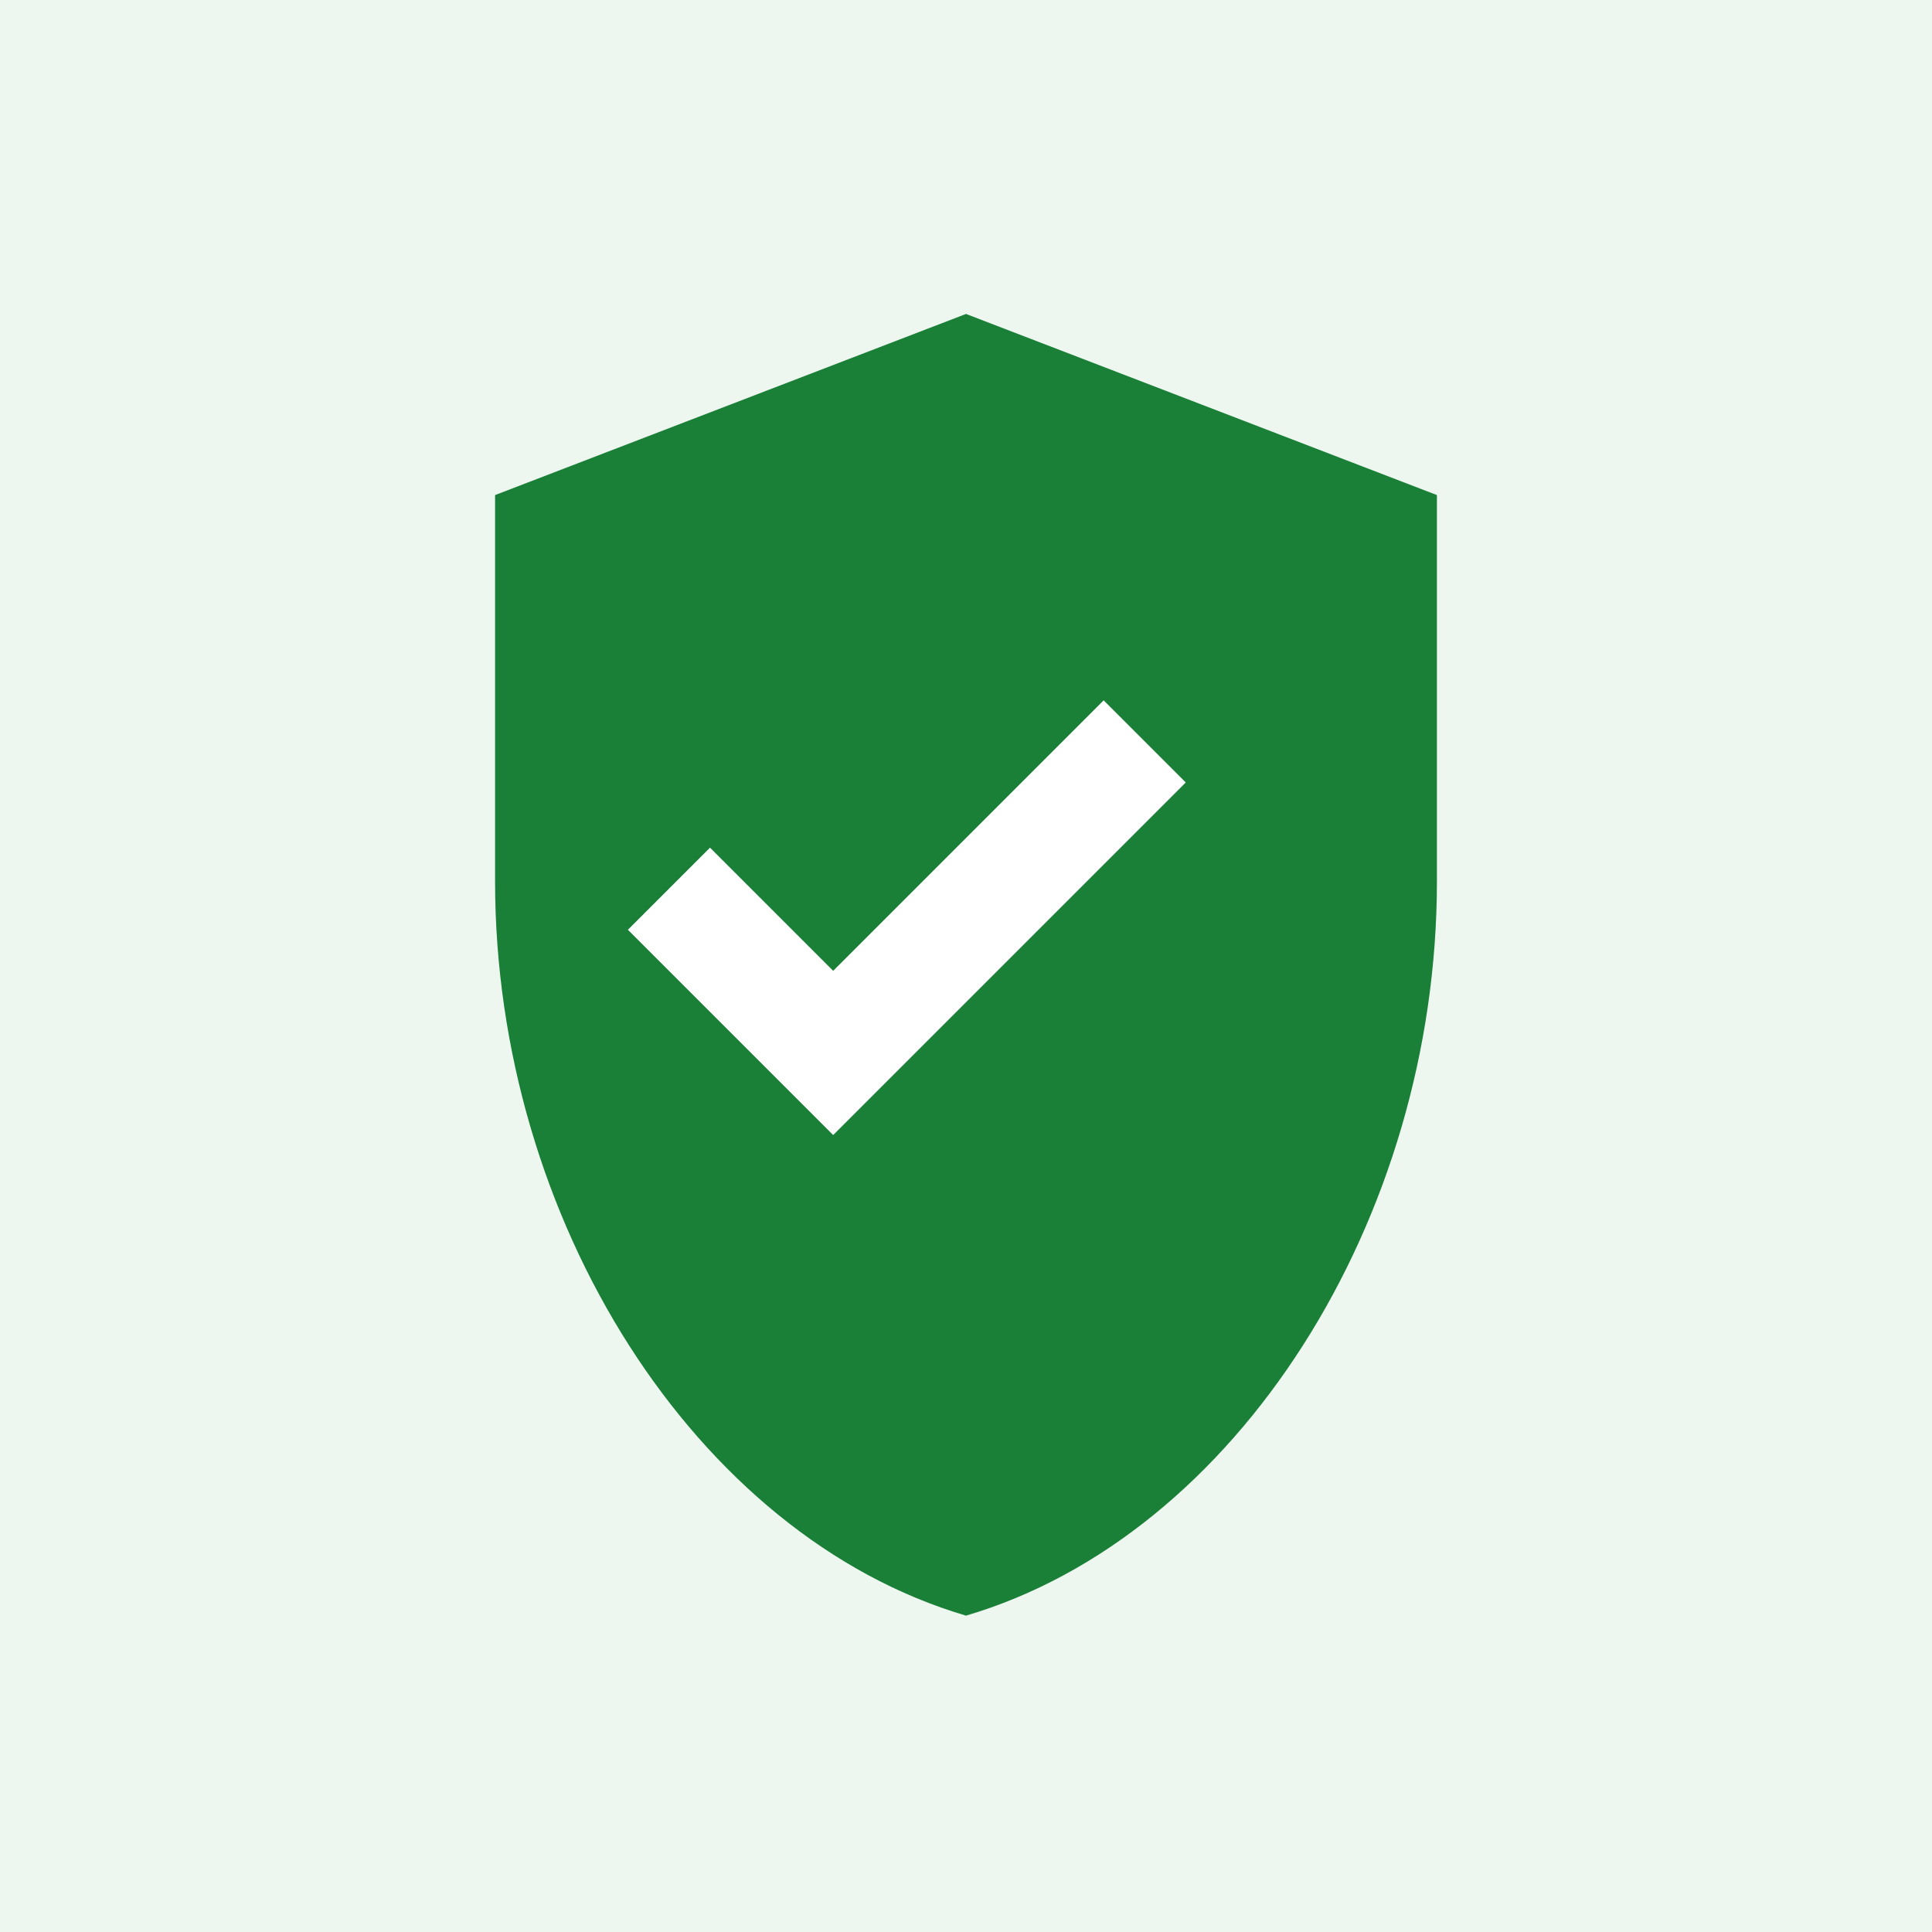
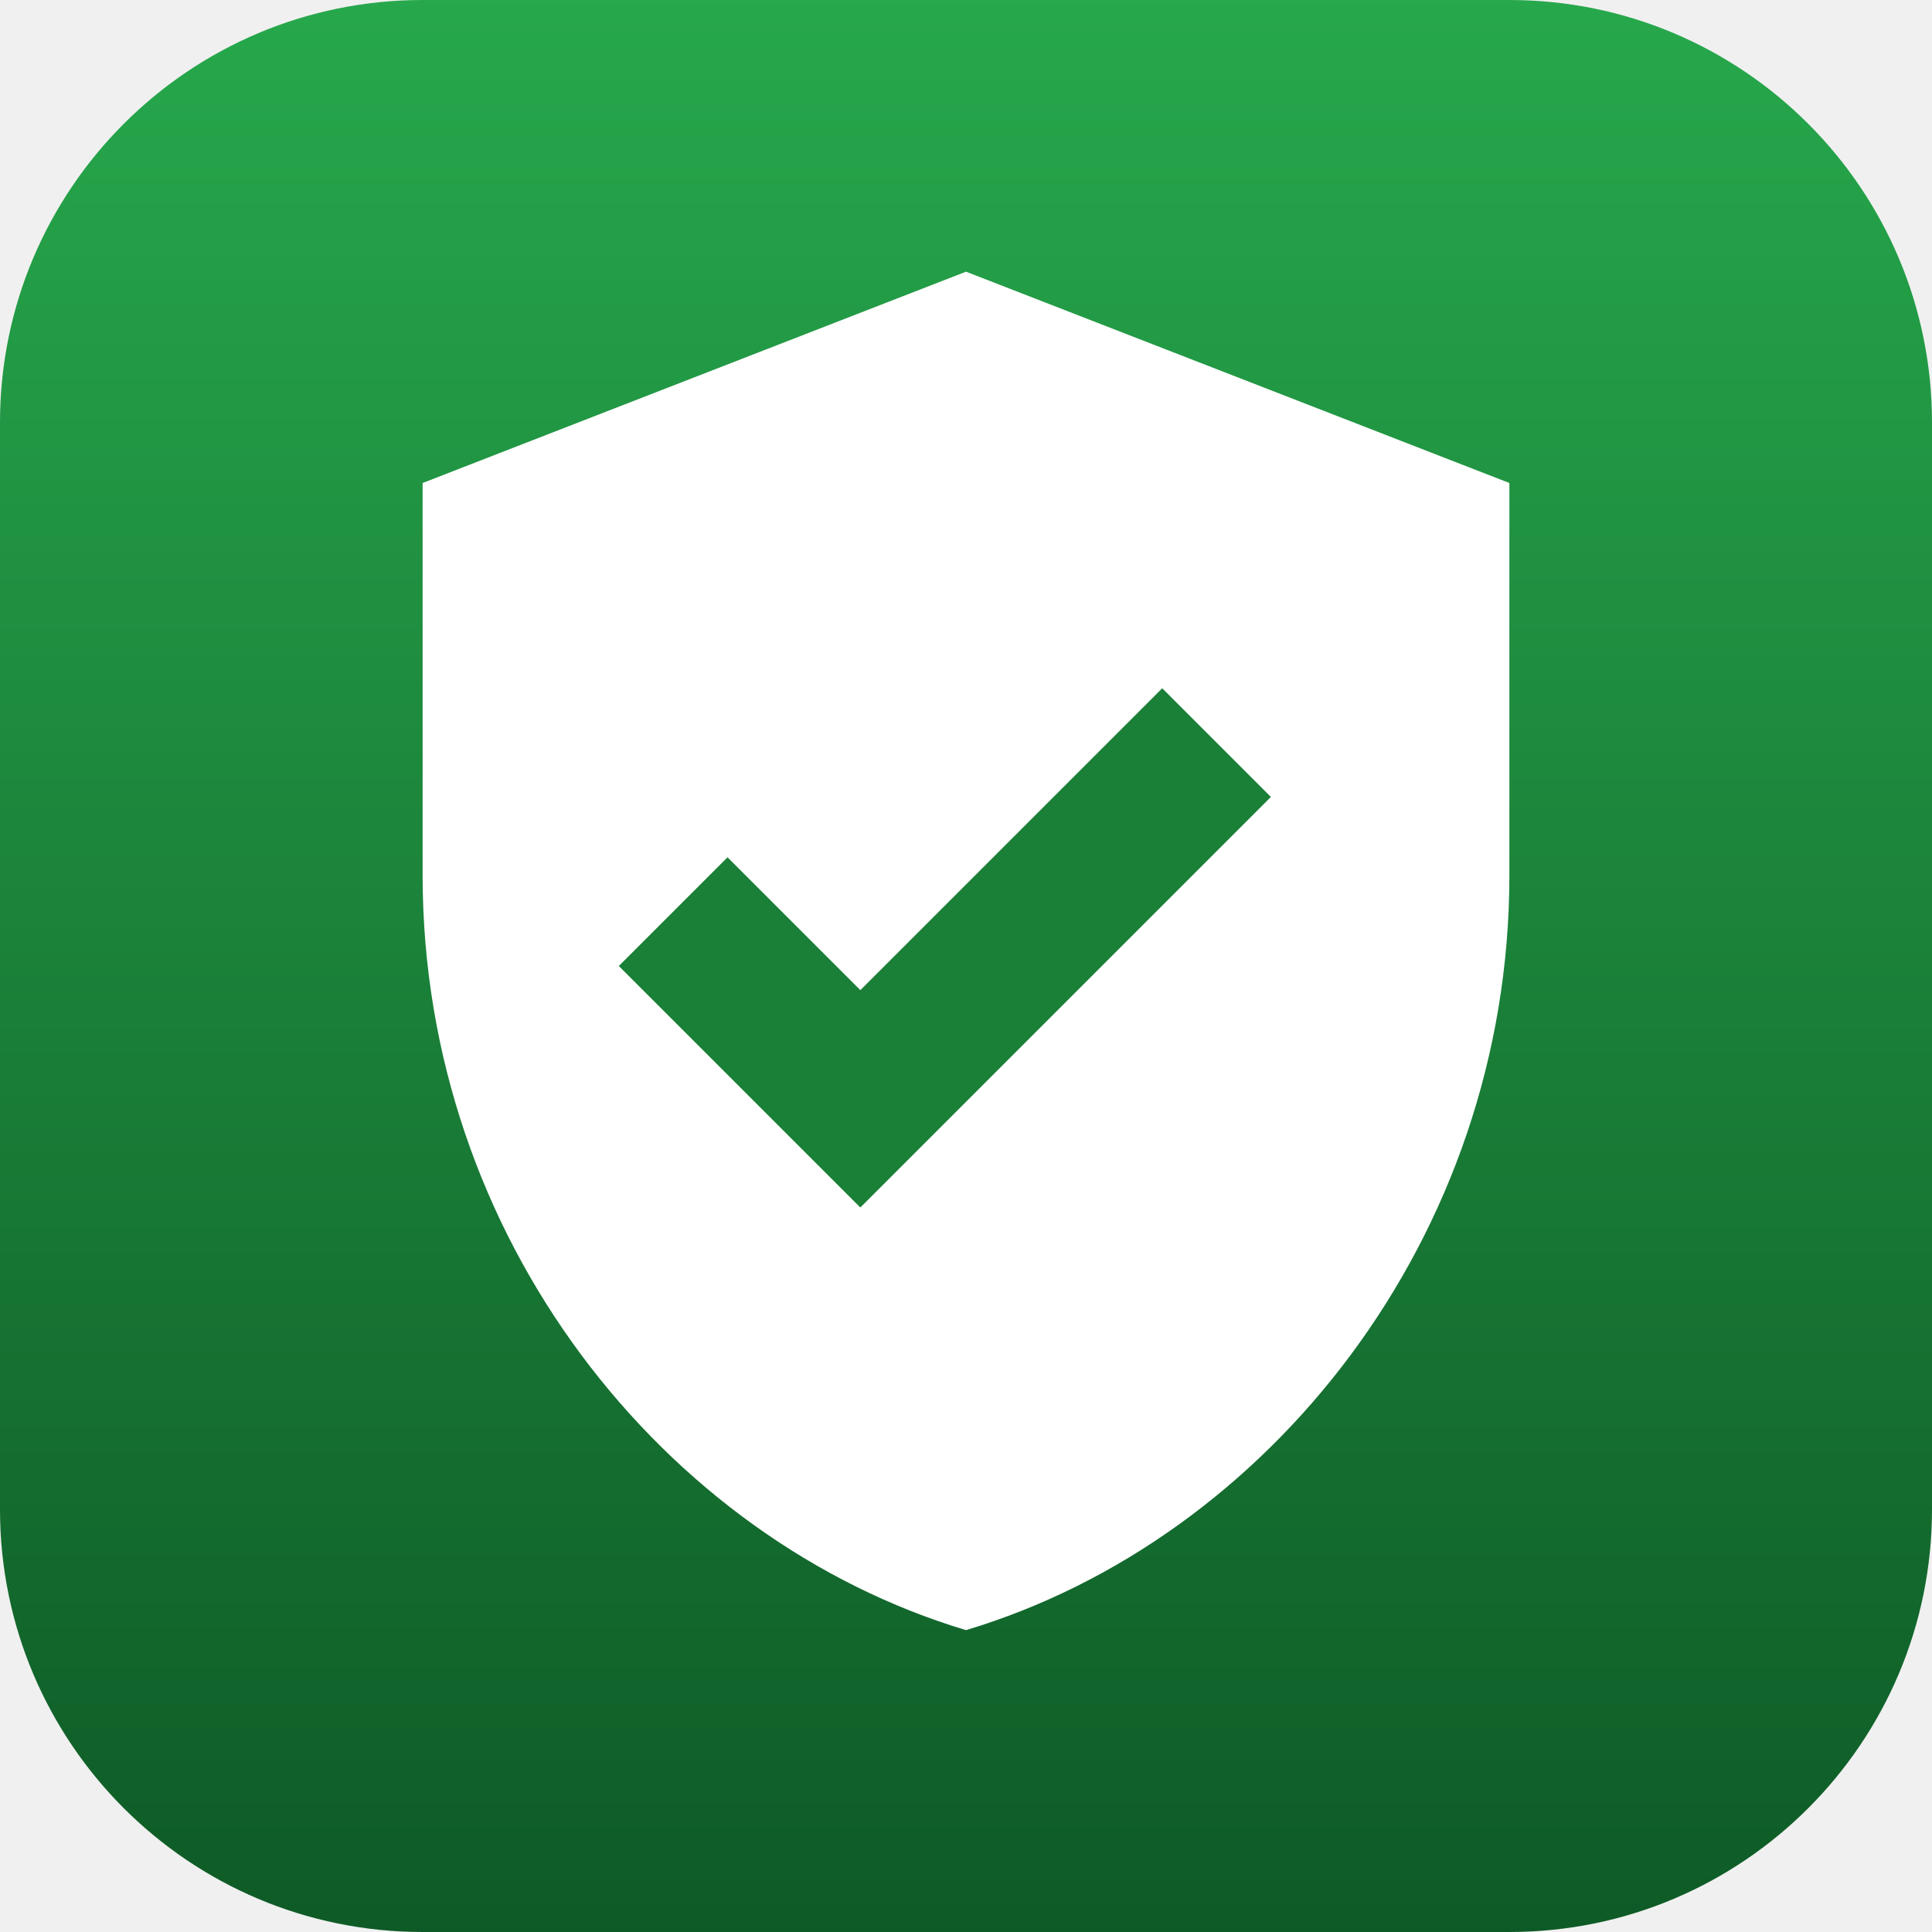
- <svg xmlns="http://www.w3.org/2000/svg" width="800" height="800" viewBox="0 0 800 800">
-   <rect width="800" height="800" fill="#eef6f0" />
-   <path d="M400 130 205 205v160c0 140 83 271 195 304 112-33 195-164 195-304V205L400 130Z" fill="#1a7f37" />
-   <path d="m345 470-85-85 34-34 51 51 112-112 34 34-146 146Z" fill="#fff" />
+ <svg xmlns="http://www.w3.org/2000/svg" viewBox="0 0 64 64" width="64" height="64">
+   <defs>
+     <linearGradient id="bg" x1="0" y1="0" x2="0" y2="1">
+       <stop offset="0" stop-color="#27A84C" />
+       <stop offset="1" stop-color="#0E5A26" />
+     </linearGradient>
+   </defs>
+   <rect width="64" height="64" rx="14" fill="url(#bg)" />
+   <path d="M32 9 14 16v13c0 12 8 22 18 25 10-3 18-13 18-25V16L32 9Z" fill="#FFFFFF" />
+   <path d="m28.5 40-8-8 3.6-3.6 4.4 4.4 10-10 3.6 3.6-13.6 13.6Z" fill="#1A7F37" />
</svg>
